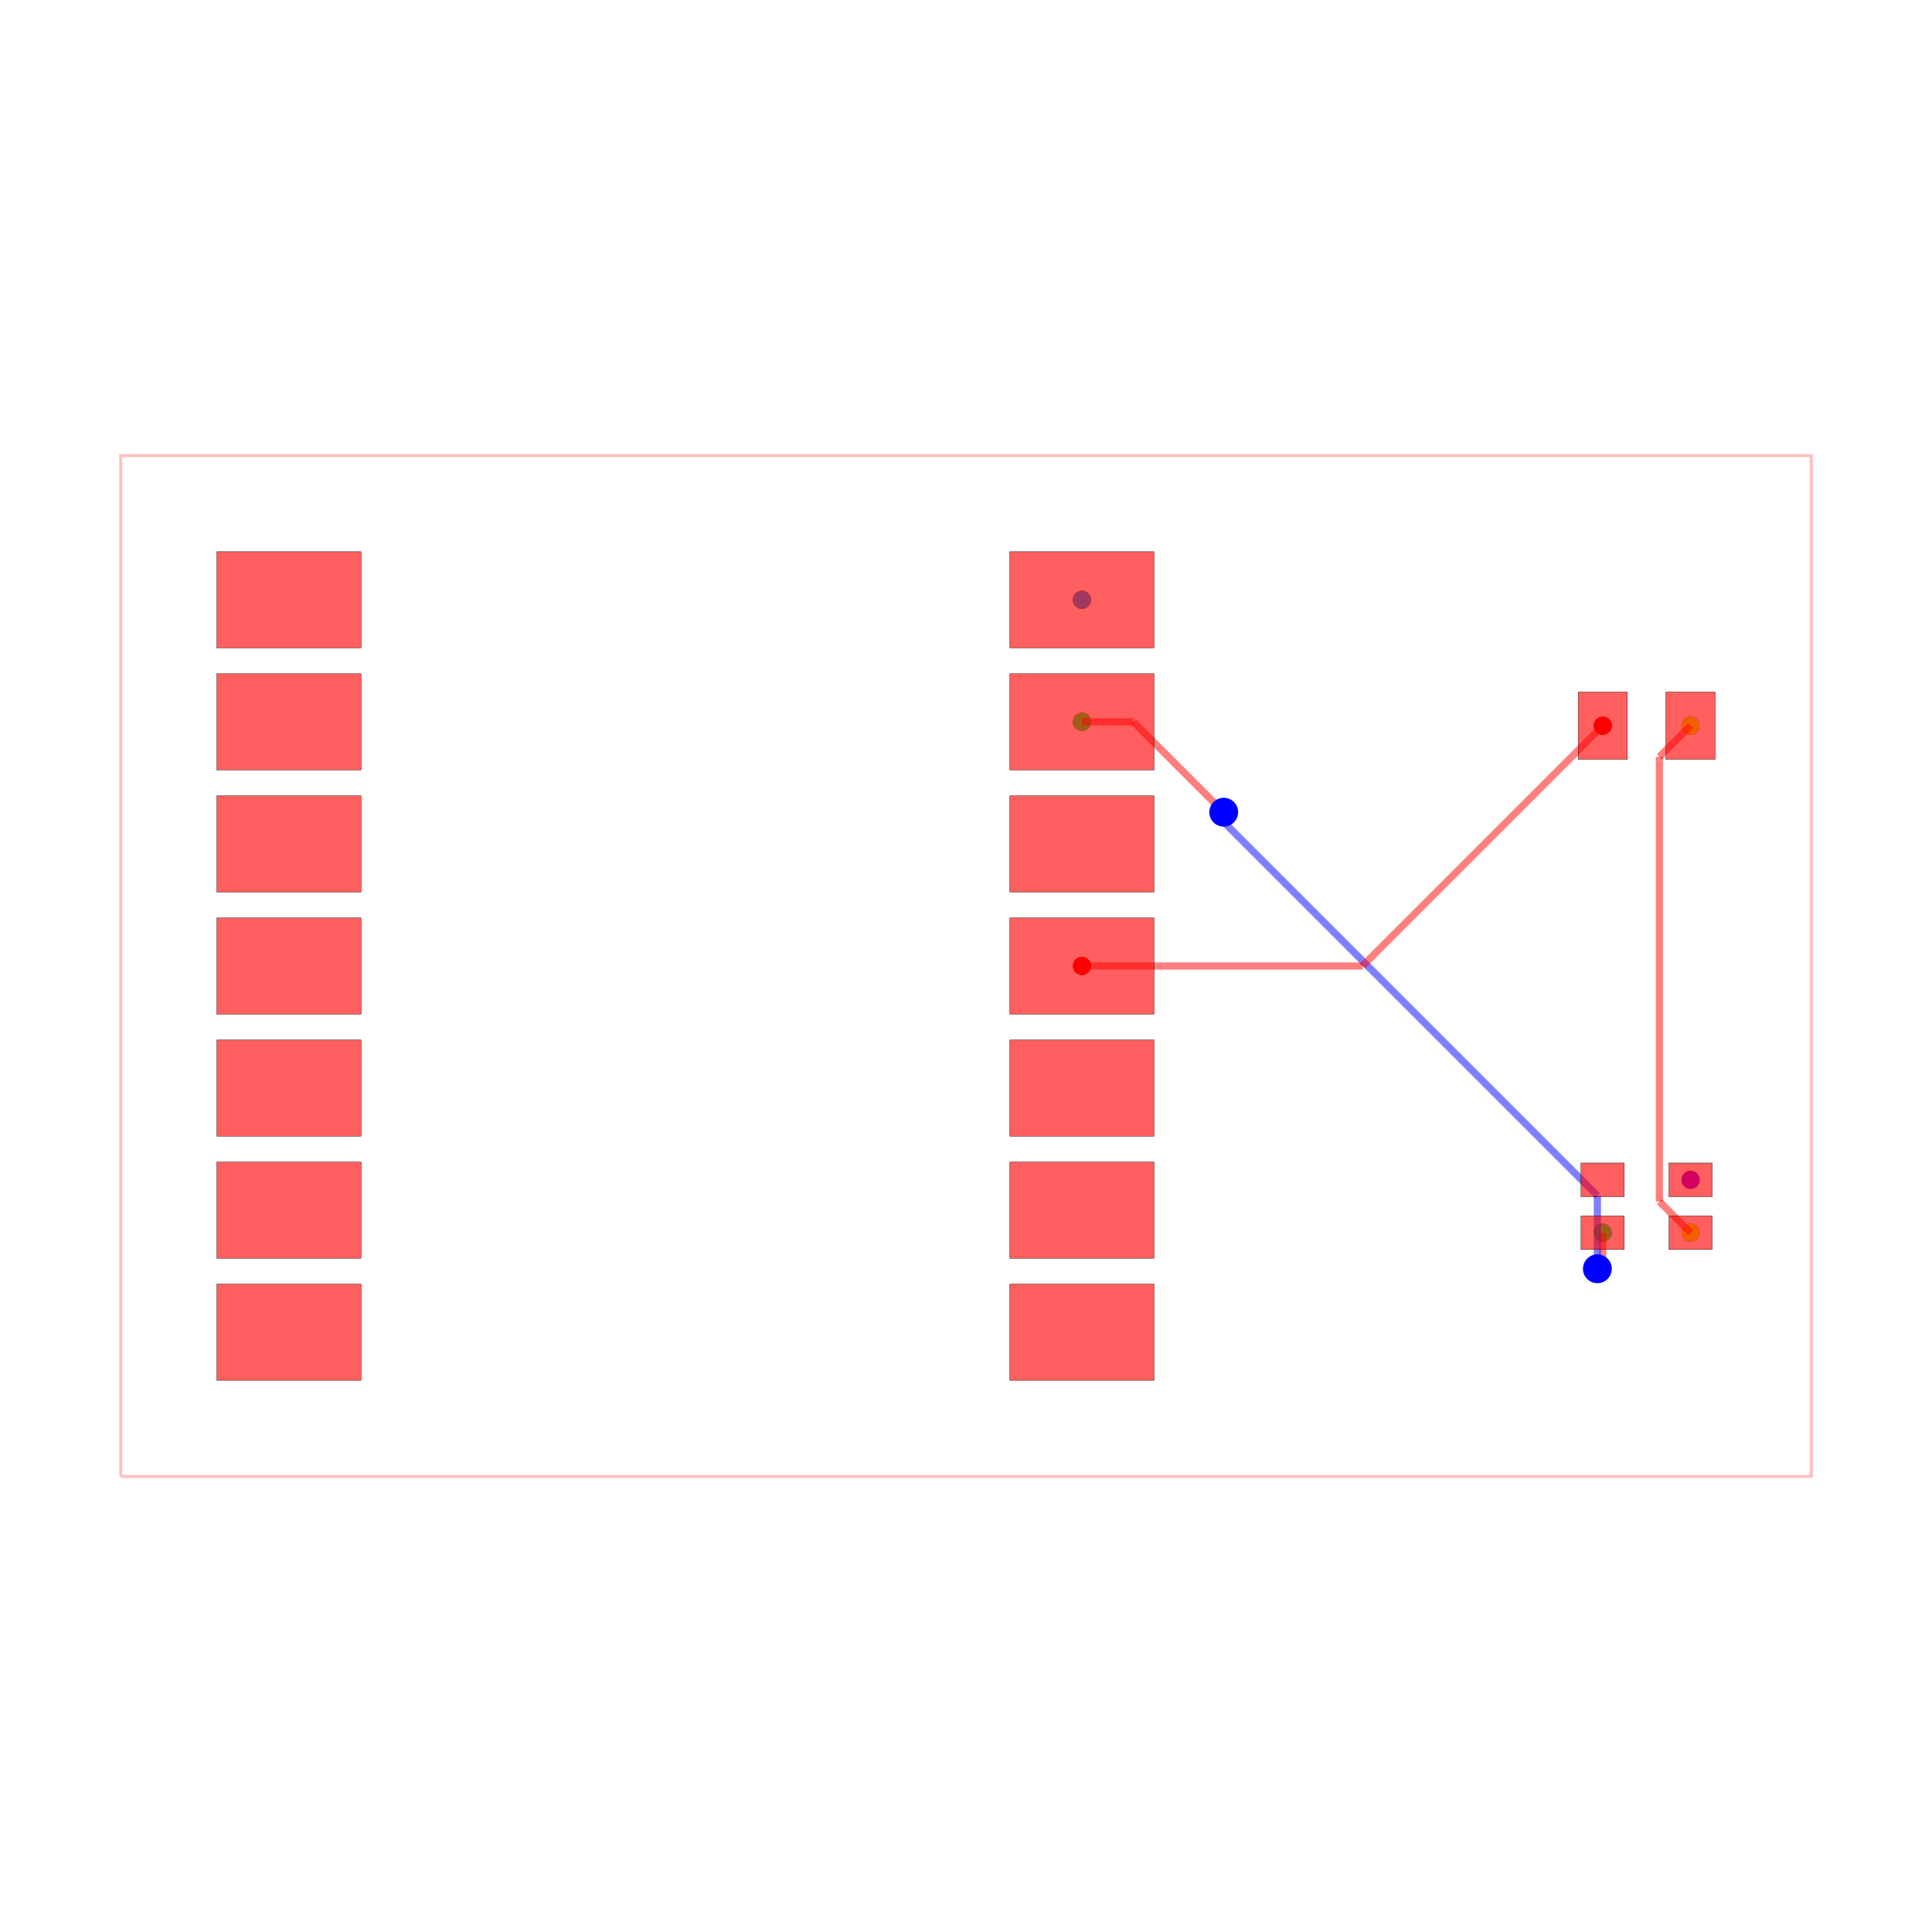
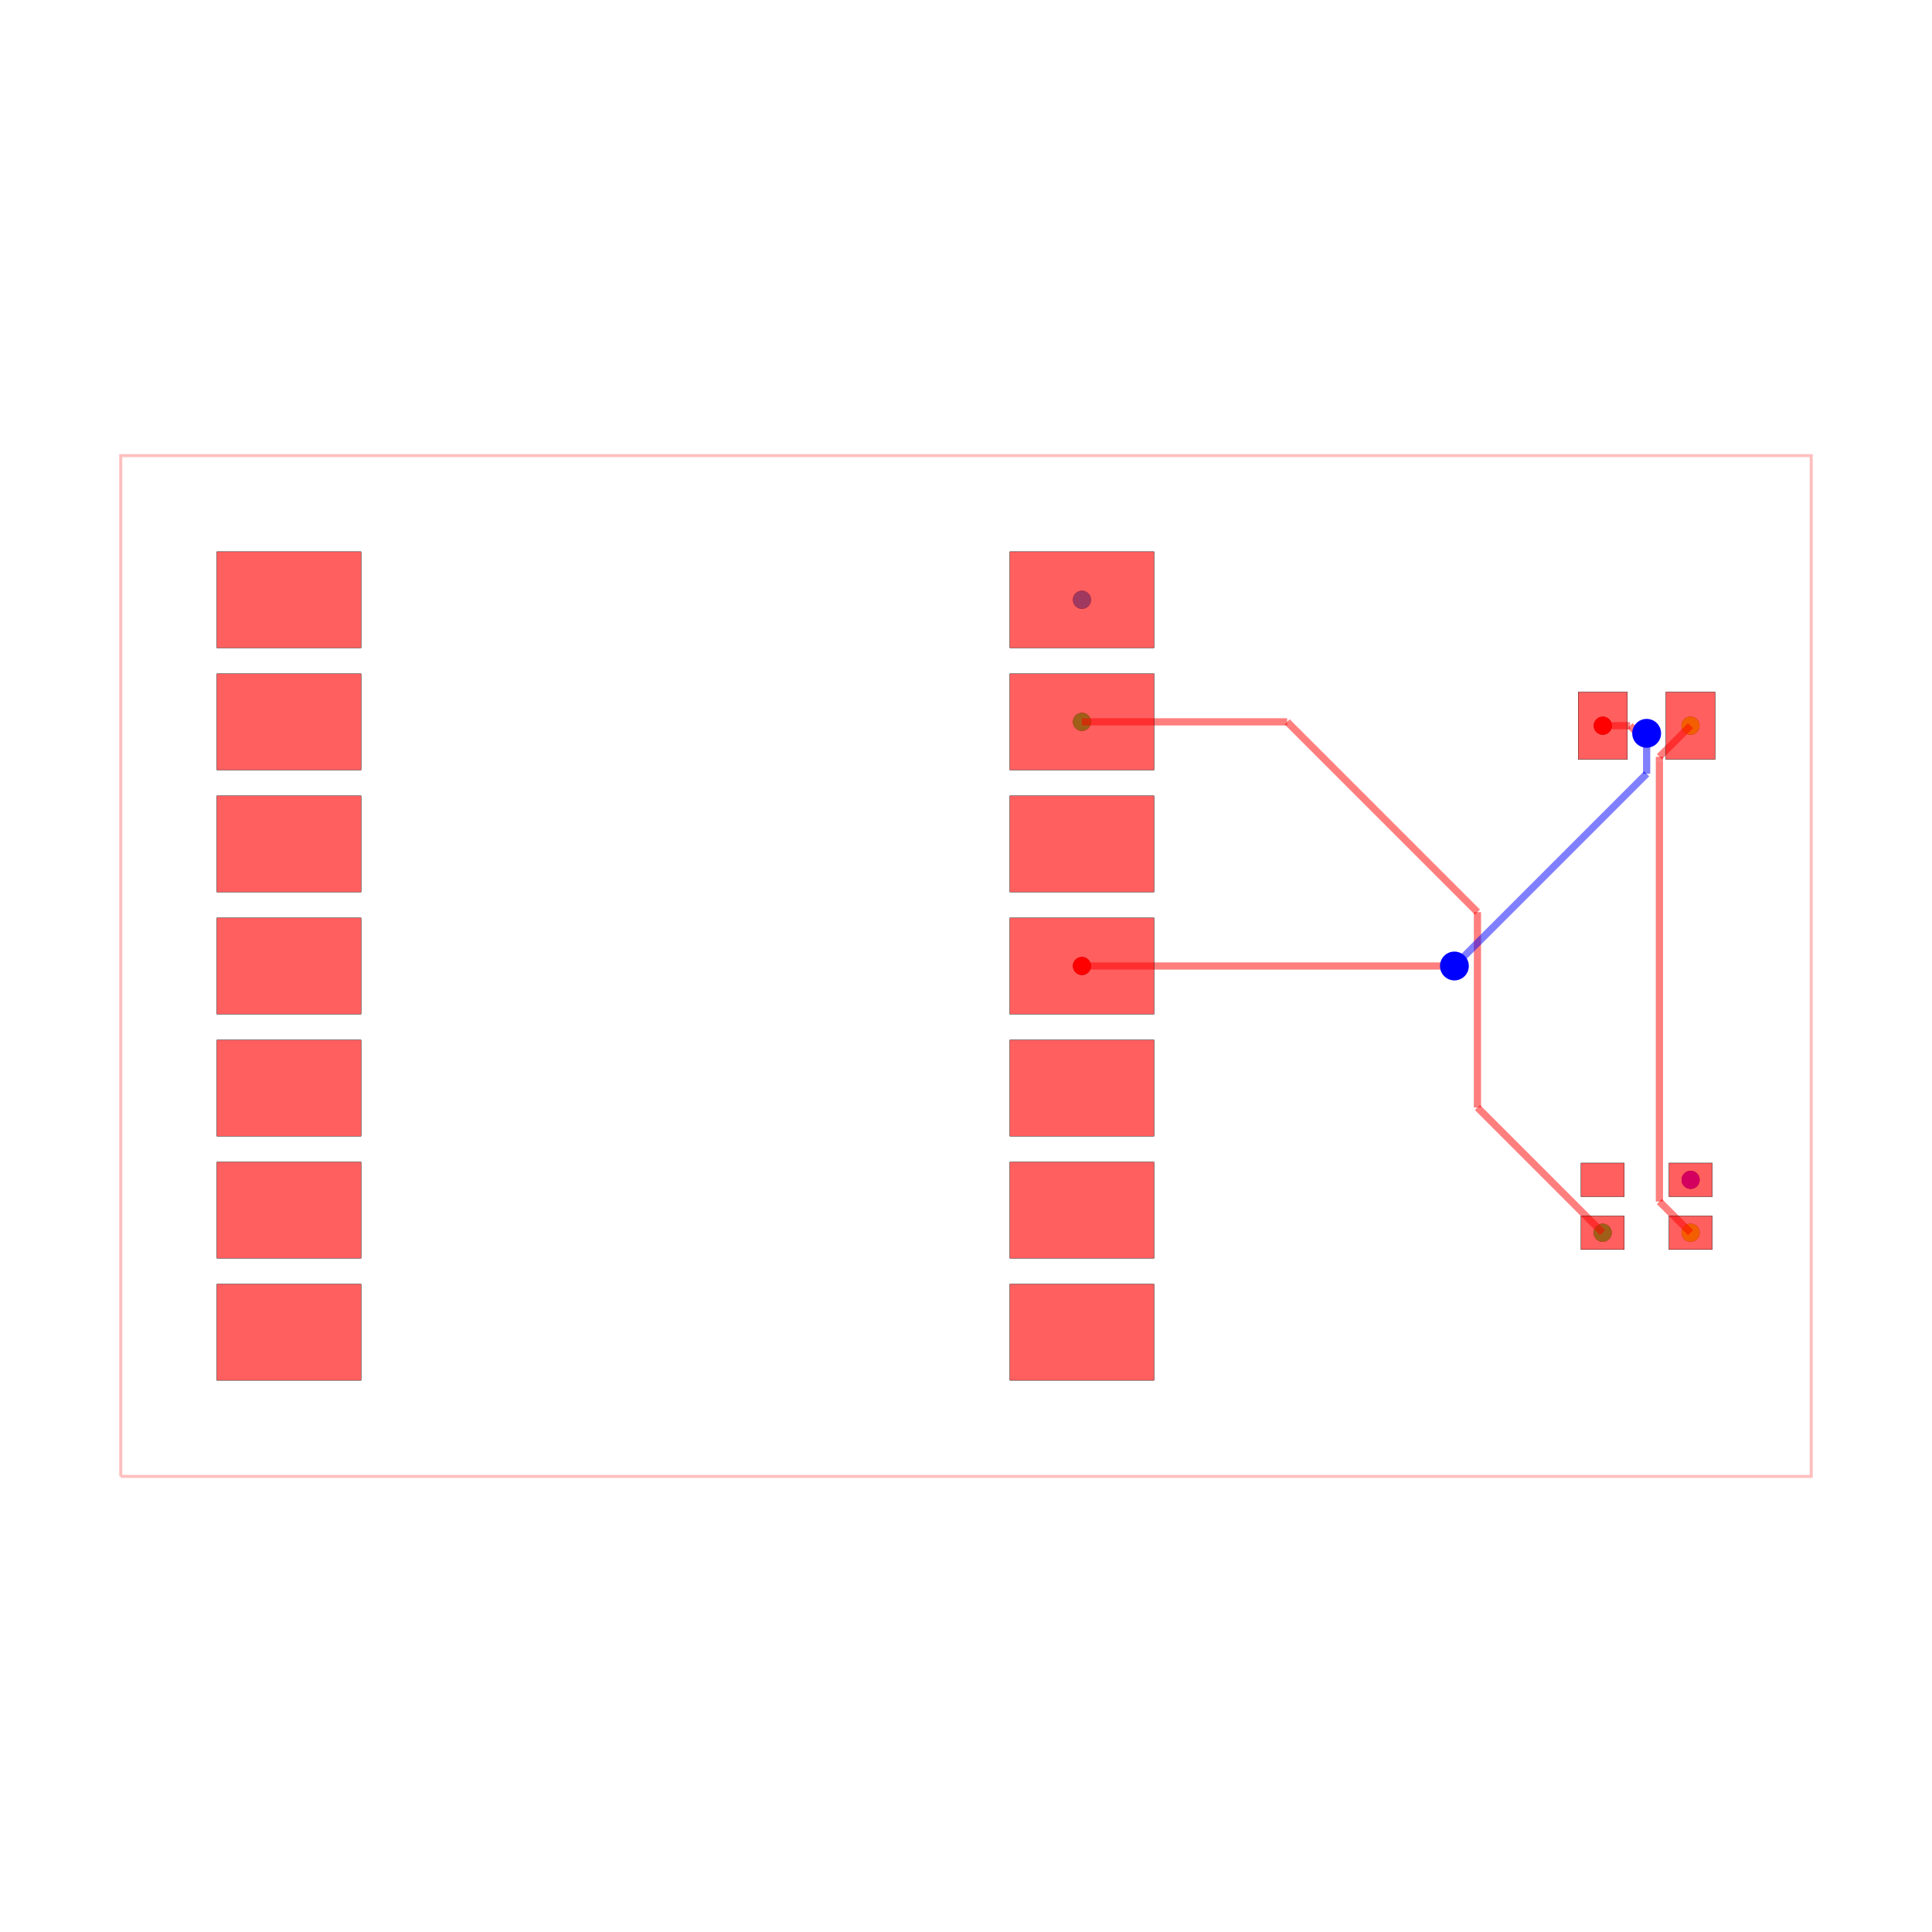
<svg xmlns="http://www.w3.org/2000/svg" width="640" height="640" viewBox="0 0 640 640">
  <rect width="100%" height="100%" fill="white" />
  <g>
    <circle data-type="point" data-label="source_trace_2 pcb_port_10" data-x="8.25" data-y="0" cx="358.408" cy="320" r="3" fill="black" />
  </g>
  <g>
    <circle data-type="point" data-label="source_trace_2 pcb_port_14" data-x="19.0875" data-y="5" cx="530.945" cy="240.398" r="3" fill="black" />
  </g>
  <g>
    <circle data-type="point" data-label="source_trace_5 pcb_port_18" data-x="20.91503499999999" data-y="-5.550036999999975" cx="560.04" cy="408.359" r="3" fill="black" />
  </g>
  <g>
    <circle data-type="point" data-label="source_trace_5 pcb_port_15" data-x="20.9125" data-y="5" cx="560" cy="240.398" r="3" fill="black" />
  </g>
  <g>
    <circle data-type="point" data-label="source_net_0 pcb_port_8" data-x="8.25" data-y="5.08" cx="358.408" cy="239.124" r="3" fill="black" />
  </g>
  <g>
    <circle data-type="point" data-label="source_net_0 pcb_port_17" data-x="19.08496500000001" data-y="-5.550036999999975" cx="530.905" cy="408.359" r="3" fill="black" />
  </g>
  <g>
    <circle data-type="point" data-label="source_net_1 pcb_port_7" data-x="8.25" data-y="7.62" cx="358.408" cy="198.687" r="3" fill="black" />
  </g>
  <g>
    <circle data-type="point" data-label="source_net_2 pcb_port_19" data-x="20.91503499999999" data-y="-4.449963000000025" cx="560.04" cy="390.845" r="3" fill="black" />
  </g>
  <g>
    <circle data-type="point" data-label="source_trace_2 (top)" data-x="8.25" data-y="0" cx="358.408" cy="320" r="3" fill="hsl(0, 100%, 50%)" />
  </g>
  <g>
    <circle data-type="point" data-label="source_trace_2 (top)" data-x="19.0875" data-y="5" cx="530.945" cy="240.398" r="3" fill="hsl(0, 100%, 50%)" />
  </g>
  <g>
    <circle data-type="point" data-label="source_trace_5 (top)" data-x="20.91503499999999" data-y="-5.550036999999975" cx="560.04" cy="408.359" r="3" fill="hsl(68, 100%, 50%)" />
  </g>
  <g>
    <circle data-type="point" data-label="source_trace_5 (top)" data-x="20.9125" data-y="5" cx="560" cy="240.398" r="3" fill="hsl(68, 100%, 50%)" />
  </g>
  <g>
    <circle data-type="point" data-label="source_net_0 (top)" data-x="8.25" data-y="5.08" cx="358.408" cy="239.124" r="3" fill="hsl(136, 100%, 50%)" />
  </g>
  <g>
    <circle data-type="point" data-label="source_net_0 (top)" data-x="19.08496500000001" data-y="-5.550036999999975" cx="530.905" cy="408.359" r="3" fill="hsl(136, 100%, 50%)" />
  </g>
  <g>
    <circle data-type="point" data-label="source_net_1 (top)" data-x="8.25" data-y="7.62" cx="358.408" cy="198.687" r="3" fill="hsl(204, 100%, 50%)" />
  </g>
  <g>
    <circle data-type="point" data-label="source_net_2 (top)" data-x="20.91503499999999" data-y="-4.449963000000025" cx="560.04" cy="390.845" r="3" fill="hsl(272, 100%, 50%)" />
  </g>
  <g>
    <polyline data-points="-11.749999999999998,-10.620000000000001 23.424999999999997,-10.620000000000001 23.424999999999997,10.620000000000001 -11.749999999999998,10.620000000000001 -11.749999999999998,-10.620000000000001" data-type="line" data-label="" points="40,489.075 600,489.075 600,150.925 40,150.925 40,489.075" fill="none" stroke="rgba(255,0,0,0.25)" stroke-width="1px" />
  </g>
  <g>
-     <polyline data-points="19.08496500000001,-5.550036999999975 19.08496500000001,-6.117872543695366" data-type="line" data-label="" points="530.905,408.359 530.905,417.399" fill="none" stroke="rgba(255,0,0,0.5)" stroke-width="2.388" />
-   </g>
-   <g>
-     <polyline data-points="19.08496500000001,-6.117872543695366 18.958874234827135,-6.243963308868242" data-type="line" data-label="" points="530.905,417.399 528.898,419.406" fill="none" stroke="rgba(255,0,0,0.5)" stroke-width="2.388" />
-   </g>
-   <g>
-     <polyline data-points="18.958874234827135,-6.243963308868242 18.975,-6.3000362999999755" data-type="line" data-label="" points="528.898,419.406 529.154,420.299" fill="none" stroke="rgba(255,0,0,0.5)" stroke-width="2.388" />
-   </g>
-   <g>
-     <polyline data-points="18.975,-6.3000362999999755 18.975,-4.77902650493124" data-type="line" data-label="" points="529.154,420.299 529.154,396.084" fill="none" stroke="rgba(0,0,255,0.5)" stroke-width="2.388" />
-   </g>
-   <g>
-     <polyline data-points="18.975,-4.77902650493124 11.212317411504543,2.9836560835642185" data-type="line" data-label="" points="529.154,396.084 405.569,272.499" fill="none" stroke="rgba(0,0,255,0.5)" stroke-width="2.388" />
-   </g>
-   <g>
-     <polyline data-points="11.212317411504543,2.9836560835642185 11.200000000000001,3.2000000000000006" data-type="line" data-label="" points="405.569,272.499 405.373,269.055" fill="none" stroke="rgba(0,0,255,0.5)" stroke-width="2.388" />
-   </g>
-   <g>
-     <polyline data-points="11.200000000000001,3.2000000000000006 9.320000000000002,5.08" data-type="line" data-label="" points="405.373,269.055 375.443,239.124" fill="none" stroke="rgba(255,0,0,0.5)" stroke-width="2.388" />
-   </g>
-   <g>
-     <polyline data-points="9.320000000000002,5.08 8.25,5.08" data-type="line" data-label="" points="375.443,239.124 358.408,239.124" fill="none" stroke="rgba(255,0,0,0.5)" stroke-width="2.388" />
+     <polyline data-points="19.08496500000001,-5.550036999999975 16.479401263630493,-2.9444732636304565" data-type="line" data-label="" points="530.905,408.359 489.423,366.877" fill="none" stroke="rgba(255,0,0,0.5)" stroke-width="2.388" />
+   </g>
+   <g>
+     <polyline data-points="16.479401263630493,-2.9444732636304565 16.479401263630493,1.1205987363695107" data-type="line" data-label="" points="489.423,366.877 489.423,302.16" fill="none" stroke="rgba(255,0,0,0.5)" stroke-width="2.388" />
+   </g>
+   <g>
+     <polyline data-points="16.479401263630493,1.1205987363695107 12.520000000000003,5.08" data-type="line" data-label="" points="489.423,302.16 426.388,239.124" fill="none" stroke="rgba(255,0,0,0.5)" stroke-width="2.388" />
+   </g>
+   <g>
+     <polyline data-points="12.520000000000003,5.08 8.25,5.08" data-type="line" data-label="" points="426.388,239.124 358.408,239.124" fill="none" stroke="rgba(255,0,0,0.5)" stroke-width="2.388" />
  </g>
  <g>
    <polyline data-points="20.91503499999999,-5.550036999999975 20.265745379087928,-4.900747379087914" data-type="line" data-label="" points="560.04,408.359 549.703,398.022" fill="none" stroke="rgba(255,0,0,0.5)" stroke-width="2.388" />
  </g>
  <g>
    <polyline data-points="20.265745379087928,-4.900747379087914 20.265745379087928,4.2681993379271885" data-type="line" data-label="" points="549.703,398.022 549.703,252.049" fill="none" stroke="rgba(255,0,0,0.5)" stroke-width="2.388" />
  </g>
  <g>
    <polyline data-points="20.265745379087928,4.2681993379271885 20.265745379087928,4.353245379087927" data-type="line" data-label="" points="549.703,252.049 549.703,250.695" fill="none" stroke="rgba(255,0,0,0.5)" stroke-width="2.388" />
  </g>
  <g>
    <polyline data-points="20.265745379087928,4.353245379087927 20.9125,5" data-type="line" data-label="" points="549.703,250.695 560,240.398" fill="none" stroke="rgba(255,0,0,0.5)" stroke-width="2.388" />
  </g>
  <g>
-     <polyline data-points="19.0875,5 14.087499999999999,0" data-type="line" data-label="" points="530.945,240.398 451.343,320" fill="none" stroke="rgba(255,0,0,0.5)" stroke-width="2.388" />
-   </g>
-   <g>
-     <polyline data-points="14.087499999999999,0 8.25,0" data-type="line" data-label="" points="451.343,320 358.408,320" fill="none" stroke="rgba(255,0,0,0.5)" stroke-width="2.388" />
+     <polyline data-points="19.0875,5 19.655212595579687,5" data-type="line" data-label="" points="530.945,240.398 539.983,240.398" fill="none" stroke="rgba(255,0,0,0.5)" stroke-width="2.388" />
+   </g>
+   <g>
+     <polyline data-points="19.655212595579687,5 19.78405171662313,4.871160878956558" data-type="line" data-label="" points="539.983,240.398 542.035,242.449" fill="none" stroke="rgba(255,0,0,0.5)" stroke-width="2.388" />
+   </g>
+   <g>
+     <polyline data-points="19.78405171662313,4.871160878956558 19.999999999999996,4.841666666666667" data-type="line" data-label="" points="542.035,242.449 545.473,242.919" fill="none" stroke="rgba(255,0,0,0.5)" stroke-width="2.388" />
+   </g>
+   <g>
+     <polyline data-points="19.999999999999996,4.841666666666667 19.999999999999996,3.9999999999999964" data-type="line" data-label="" points="545.473,242.919 545.473,256.318" fill="none" stroke="rgba(0,0,255,0.5)" stroke-width="2.388" />
+   </g>
+   <g>
+     <polyline data-points="19.999999999999996,3.9999999999999964 16.000014745621307,0.000014745621307099555" data-type="line" data-label="" points="545.473,256.318 481.791,320" fill="none" stroke="rgba(0,0,255,0.5)" stroke-width="2.388" />
+   </g>
+   <g>
+     <polyline data-points="16.000014745621307,0.000014745621307099555 16,0" data-type="line" data-label="" points="481.791,320 481.791,320" fill="none" stroke="rgba(0,0,255,0.5)" stroke-width="2.388" />
+   </g>
+   <g>
+     <polyline data-points="16,0 8.25,0" data-type="line" data-label="" points="481.791,320 358.408,320" fill="none" stroke="rgba(255,0,0,0.5)" stroke-width="2.388" />
+   </g>
+   <g>
+     <polyline data-points="8.25,0 8.25,0" data-type="line" data-label="" points="358.408,320 358.408,320" fill="none" stroke="rgba(255,0,0,0.5)" stroke-width="2.388" />
  </g>
  <g>
    <rect data-type="rect" data-label="top" data-x="-8.25" data-y="7.62" x="71.841" y="182.766" width="47.761" height="31.841" fill="rgba(255,0,0,0.25)" stroke="black" stroke-width="0.063" />
  </g>
  <g>
    <rect data-type="rect" data-label="top" data-x="-8.25" data-y="5.08" x="71.841" y="223.204" width="47.761" height="31.841" fill="rgba(255,0,0,0.25)" stroke="black" stroke-width="0.063" />
  </g>
  <g>
    <rect data-type="rect" data-label="top" data-x="-8.25" data-y="2.54" x="71.841" y="263.642" width="47.761" height="31.841" fill="rgba(255,0,0,0.25)" stroke="black" stroke-width="0.063" />
  </g>
  <g>
    <rect data-type="rect" data-label="top" data-x="-8.25" data-y="0" x="71.841" y="304.08" width="47.761" height="31.841" fill="rgba(255,0,0,0.25)" stroke="black" stroke-width="0.063" />
  </g>
  <g>
    <rect data-type="rect" data-label="top" data-x="-8.25" data-y="-2.54" x="71.841" y="344.517" width="47.761" height="31.841" fill="rgba(255,0,0,0.25)" stroke="black" stroke-width="0.063" />
  </g>
  <g>
    <rect data-type="rect" data-label="top" data-x="-8.25" data-y="-5.079999999999999" x="71.841" y="384.955" width="47.761" height="31.841" fill="rgba(255,0,0,0.25)" stroke="black" stroke-width="0.063" />
  </g>
  <g>
    <rect data-type="rect" data-label="top" data-x="-8.25" data-y="-7.62" x="71.841" y="425.393" width="47.761" height="31.841" fill="rgba(255,0,0,0.25)" stroke="black" stroke-width="0.063" />
  </g>
  <g>
    <rect data-type="rect" data-label="top" data-x="8.25" data-y="7.62" x="334.527" y="182.766" width="47.761" height="31.841" fill="rgba(255,0,0,0.25)" stroke="black" stroke-width="0.063" />
  </g>
  <g>
    <rect data-type="rect" data-label="top" data-x="8.25" data-y="5.08" x="334.527" y="223.204" width="47.761" height="31.841" fill="rgba(255,0,0,0.25)" stroke="black" stroke-width="0.063" />
  </g>
  <g>
    <rect data-type="rect" data-label="top" data-x="8.25" data-y="2.54" x="334.527" y="263.642" width="47.761" height="31.841" fill="rgba(255,0,0,0.25)" stroke="black" stroke-width="0.063" />
  </g>
  <g>
    <rect data-type="rect" data-label="top" data-x="8.25" data-y="0" x="334.527" y="304.08" width="47.761" height="31.841" fill="rgba(255,0,0,0.25)" stroke="black" stroke-width="0.063" />
  </g>
  <g>
    <rect data-type="rect" data-label="top" data-x="8.25" data-y="-2.54" x="334.527" y="344.517" width="47.761" height="31.841" fill="rgba(255,0,0,0.25)" stroke="black" stroke-width="0.063" />
  </g>
  <g>
    <rect data-type="rect" data-label="top" data-x="8.25" data-y="-5.079999999999999" x="334.527" y="384.955" width="47.761" height="31.841" fill="rgba(255,0,0,0.25)" stroke="black" stroke-width="0.063" />
  </g>
  <g>
    <rect data-type="rect" data-label="top" data-x="8.25" data-y="-7.62" x="334.527" y="425.393" width="47.761" height="31.841" fill="rgba(255,0,0,0.25)" stroke="black" stroke-width="0.063" />
  </g>
  <g>
    <rect data-type="rect" data-label="top" data-x="19.0875" data-y="5" x="522.786" y="229.254" width="16.318" height="22.289" fill="rgba(255,0,0,0.25)" stroke="black" stroke-width="0.063" />
  </g>
  <g>
    <rect data-type="rect" data-label="top" data-x="20.9125" data-y="5" x="551.841" y="229.254" width="16.318" height="22.289" fill="rgba(255,0,0,0.25)" stroke="black" stroke-width="0.063" />
  </g>
  <g>
    <rect data-type="rect" data-label="top" data-x="19.08496500000001" data-y="-4.449963000000025" x="523.741" y="385.273" width="14.328" height="11.144" fill="rgba(255,0,0,0.25)" stroke="black" stroke-width="0.063" />
  </g>
  <g>
    <rect data-type="rect" data-label="top" data-x="19.08496500000001" data-y="-5.550036999999975" x="523.741" y="402.787" width="14.328" height="11.144" fill="rgba(255,0,0,0.25)" stroke="black" stroke-width="0.063" />
  </g>
  <g>
    <rect data-type="rect" data-label="top" data-x="20.91503499999999" data-y="-5.550036999999975" x="552.876" y="402.787" width="14.328" height="11.144" fill="rgba(255,0,0,0.25)" stroke="black" stroke-width="0.063" />
  </g>
  <g>
    <rect data-type="rect" data-label="top" data-x="20.91503499999999" data-y="-4.449963000000025" x="552.876" y="385.273" width="14.328" height="11.144" fill="rgba(255,0,0,0.25)" stroke="black" stroke-width="0.063" />
  </g>
  <g>
    <rect data-type="rect" data-label="" data-x="-8.25" data-y="7.62" x="71.841" y="182.766" width="47.761" height="31.841" fill="rgba(255,0,0,0.5)" stroke="black" stroke-width="0.063" />
  </g>
  <g>
    <rect data-type="rect" data-label="" data-x="-8.25" data-y="5.08" x="71.841" y="223.204" width="47.761" height="31.841" fill="rgba(255,0,0,0.5)" stroke="black" stroke-width="0.063" />
  </g>
  <g>
    <rect data-type="rect" data-label="" data-x="-8.25" data-y="2.54" x="71.841" y="263.642" width="47.761" height="31.841" fill="rgba(255,0,0,0.5)" stroke="black" stroke-width="0.063" />
  </g>
  <g>
    <rect data-type="rect" data-label="" data-x="-8.25" data-y="0" x="71.841" y="304.08" width="47.761" height="31.841" fill="rgba(255,0,0,0.5)" stroke="black" stroke-width="0.063" />
  </g>
  <g>
    <rect data-type="rect" data-label="" data-x="-8.25" data-y="-2.54" x="71.841" y="344.517" width="47.761" height="31.841" fill="rgba(255,0,0,0.5)" stroke="black" stroke-width="0.063" />
  </g>
  <g>
    <rect data-type="rect" data-label="" data-x="-8.25" data-y="-5.079999999999999" x="71.841" y="384.955" width="47.761" height="31.841" fill="rgba(255,0,0,0.5)" stroke="black" stroke-width="0.063" />
  </g>
  <g>
    <rect data-type="rect" data-label="" data-x="-8.25" data-y="-7.62" x="71.841" y="425.393" width="47.761" height="31.841" fill="rgba(255,0,0,0.5)" stroke="black" stroke-width="0.063" />
  </g>
  <g>
    <rect data-type="rect" data-label="" data-x="8.25" data-y="7.62" x="334.527" y="182.766" width="47.761" height="31.841" fill="rgba(255,0,0,0.5)" stroke="black" stroke-width="0.063" />
  </g>
  <g>
    <rect data-type="rect" data-label="" data-x="8.25" data-y="5.08" x="334.527" y="223.204" width="47.761" height="31.841" fill="rgba(255,0,0,0.5)" stroke="black" stroke-width="0.063" />
  </g>
  <g>
    <rect data-type="rect" data-label="" data-x="8.25" data-y="2.54" x="334.527" y="263.642" width="47.761" height="31.841" fill="rgba(255,0,0,0.5)" stroke="black" stroke-width="0.063" />
  </g>
  <g>
    <rect data-type="rect" data-label="" data-x="8.25" data-y="0" x="334.527" y="304.08" width="47.761" height="31.841" fill="rgba(255,0,0,0.5)" stroke="black" stroke-width="0.063" />
  </g>
  <g>
    <rect data-type="rect" data-label="" data-x="8.25" data-y="-2.54" x="334.527" y="344.517" width="47.761" height="31.841" fill="rgba(255,0,0,0.5)" stroke="black" stroke-width="0.063" />
  </g>
  <g>
    <rect data-type="rect" data-label="" data-x="8.25" data-y="-5.079999999999999" x="334.527" y="384.955" width="47.761" height="31.841" fill="rgba(255,0,0,0.5)" stroke="black" stroke-width="0.063" />
  </g>
  <g>
    <rect data-type="rect" data-label="" data-x="8.25" data-y="-7.62" x="334.527" y="425.393" width="47.761" height="31.841" fill="rgba(255,0,0,0.5)" stroke="black" stroke-width="0.063" />
  </g>
  <g>
    <rect data-type="rect" data-label="" data-x="19.0875" data-y="5" x="522.786" y="229.254" width="16.318" height="22.289" fill="rgba(255,0,0,0.5)" stroke="black" stroke-width="0.063" />
  </g>
  <g>
    <rect data-type="rect" data-label="" data-x="20.9125" data-y="5" x="551.841" y="229.254" width="16.318" height="22.289" fill="rgba(255,0,0,0.5)" stroke="black" stroke-width="0.063" />
  </g>
  <g>
    <rect data-type="rect" data-label="" data-x="19.08496500000001" data-y="-4.449963000000025" x="523.741" y="385.273" width="14.328" height="11.144" fill="rgba(255,0,0,0.5)" stroke="black" stroke-width="0.063" />
  </g>
  <g>
    <rect data-type="rect" data-label="" data-x="19.08496500000001" data-y="-5.550036999999975" x="523.741" y="402.787" width="14.328" height="11.144" fill="rgba(255,0,0,0.5)" stroke="black" stroke-width="0.063" />
  </g>
  <g>
    <rect data-type="rect" data-label="" data-x="20.91503499999999" data-y="-5.550036999999975" x="552.876" y="402.787" width="14.328" height="11.144" fill="rgba(255,0,0,0.5)" stroke="black" stroke-width="0.063" />
  </g>
  <g>
    <rect data-type="rect" data-label="" data-x="20.91503499999999" data-y="-4.449963000000025" x="552.876" y="385.273" width="14.328" height="11.144" fill="rgba(255,0,0,0.5)" stroke="black" stroke-width="0.063" />
  </g>
-   <circle data-type="circle" data-label="" data-x="18.975" data-y="-6.3000362999999755" cx="529.154" cy="420.299" r="4.776" fill="blue" stroke="none" stroke-width="0.063" />
-   <circle data-type="circle" data-label="" data-x="11.200000000000001" data-y="3.2000000000000006" cx="405.373" cy="269.055" r="4.776" fill="blue" stroke="none" stroke-width="0.063" />
+   <circle data-type="circle" data-label="" data-x="19.999999999999996" data-y="4.841666666666667" cx="545.473" cy="242.919" r="4.776" fill="blue" stroke="none" stroke-width="0.063" />
+   <circle data-type="circle" data-label="" data-x="16" data-y="0" cx="481.791" cy="320" r="4.776" fill="blue" stroke="none" stroke-width="0.063" />
  <g id="crosshair" style="display: none">
    <line id="crosshair-h" y1="0" y2="640" stroke="#666" stroke-width="0.5" />
    <line id="crosshair-v" x1="0" x2="640" stroke="#666" stroke-width="0.5" />
    <text id="coordinates" font-family="monospace" font-size="12" fill="#666" />
  </g>
</svg>
